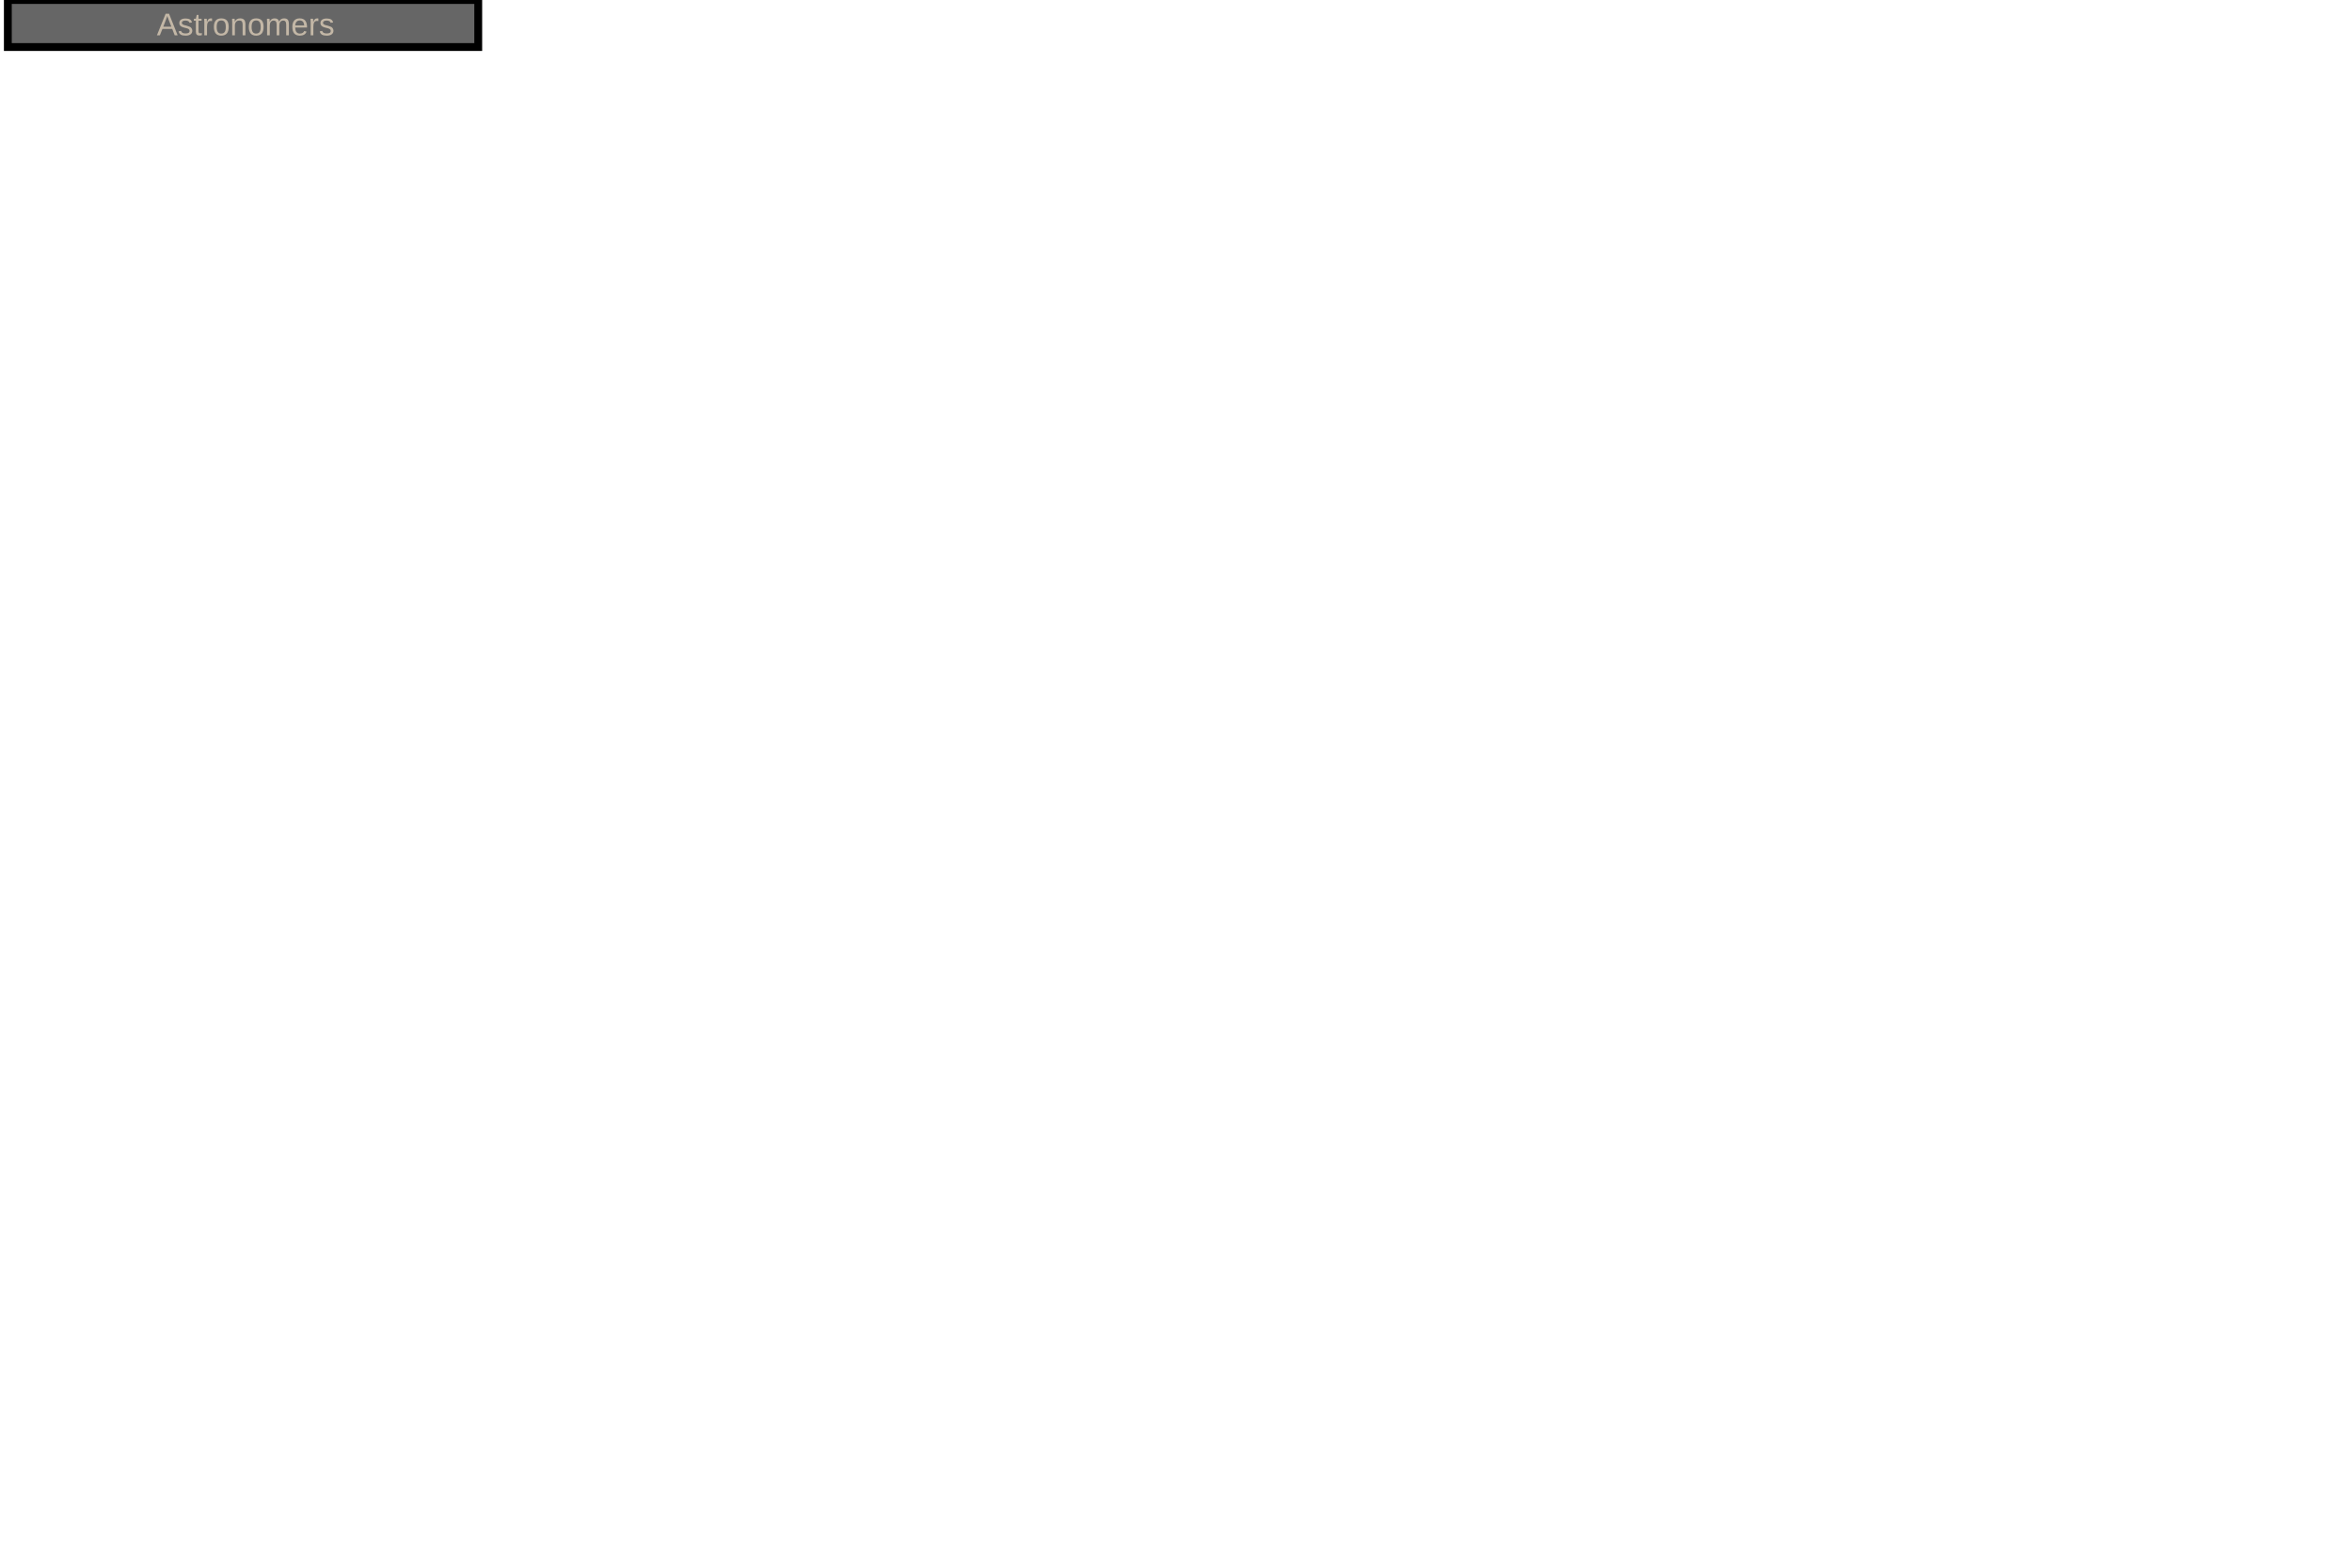
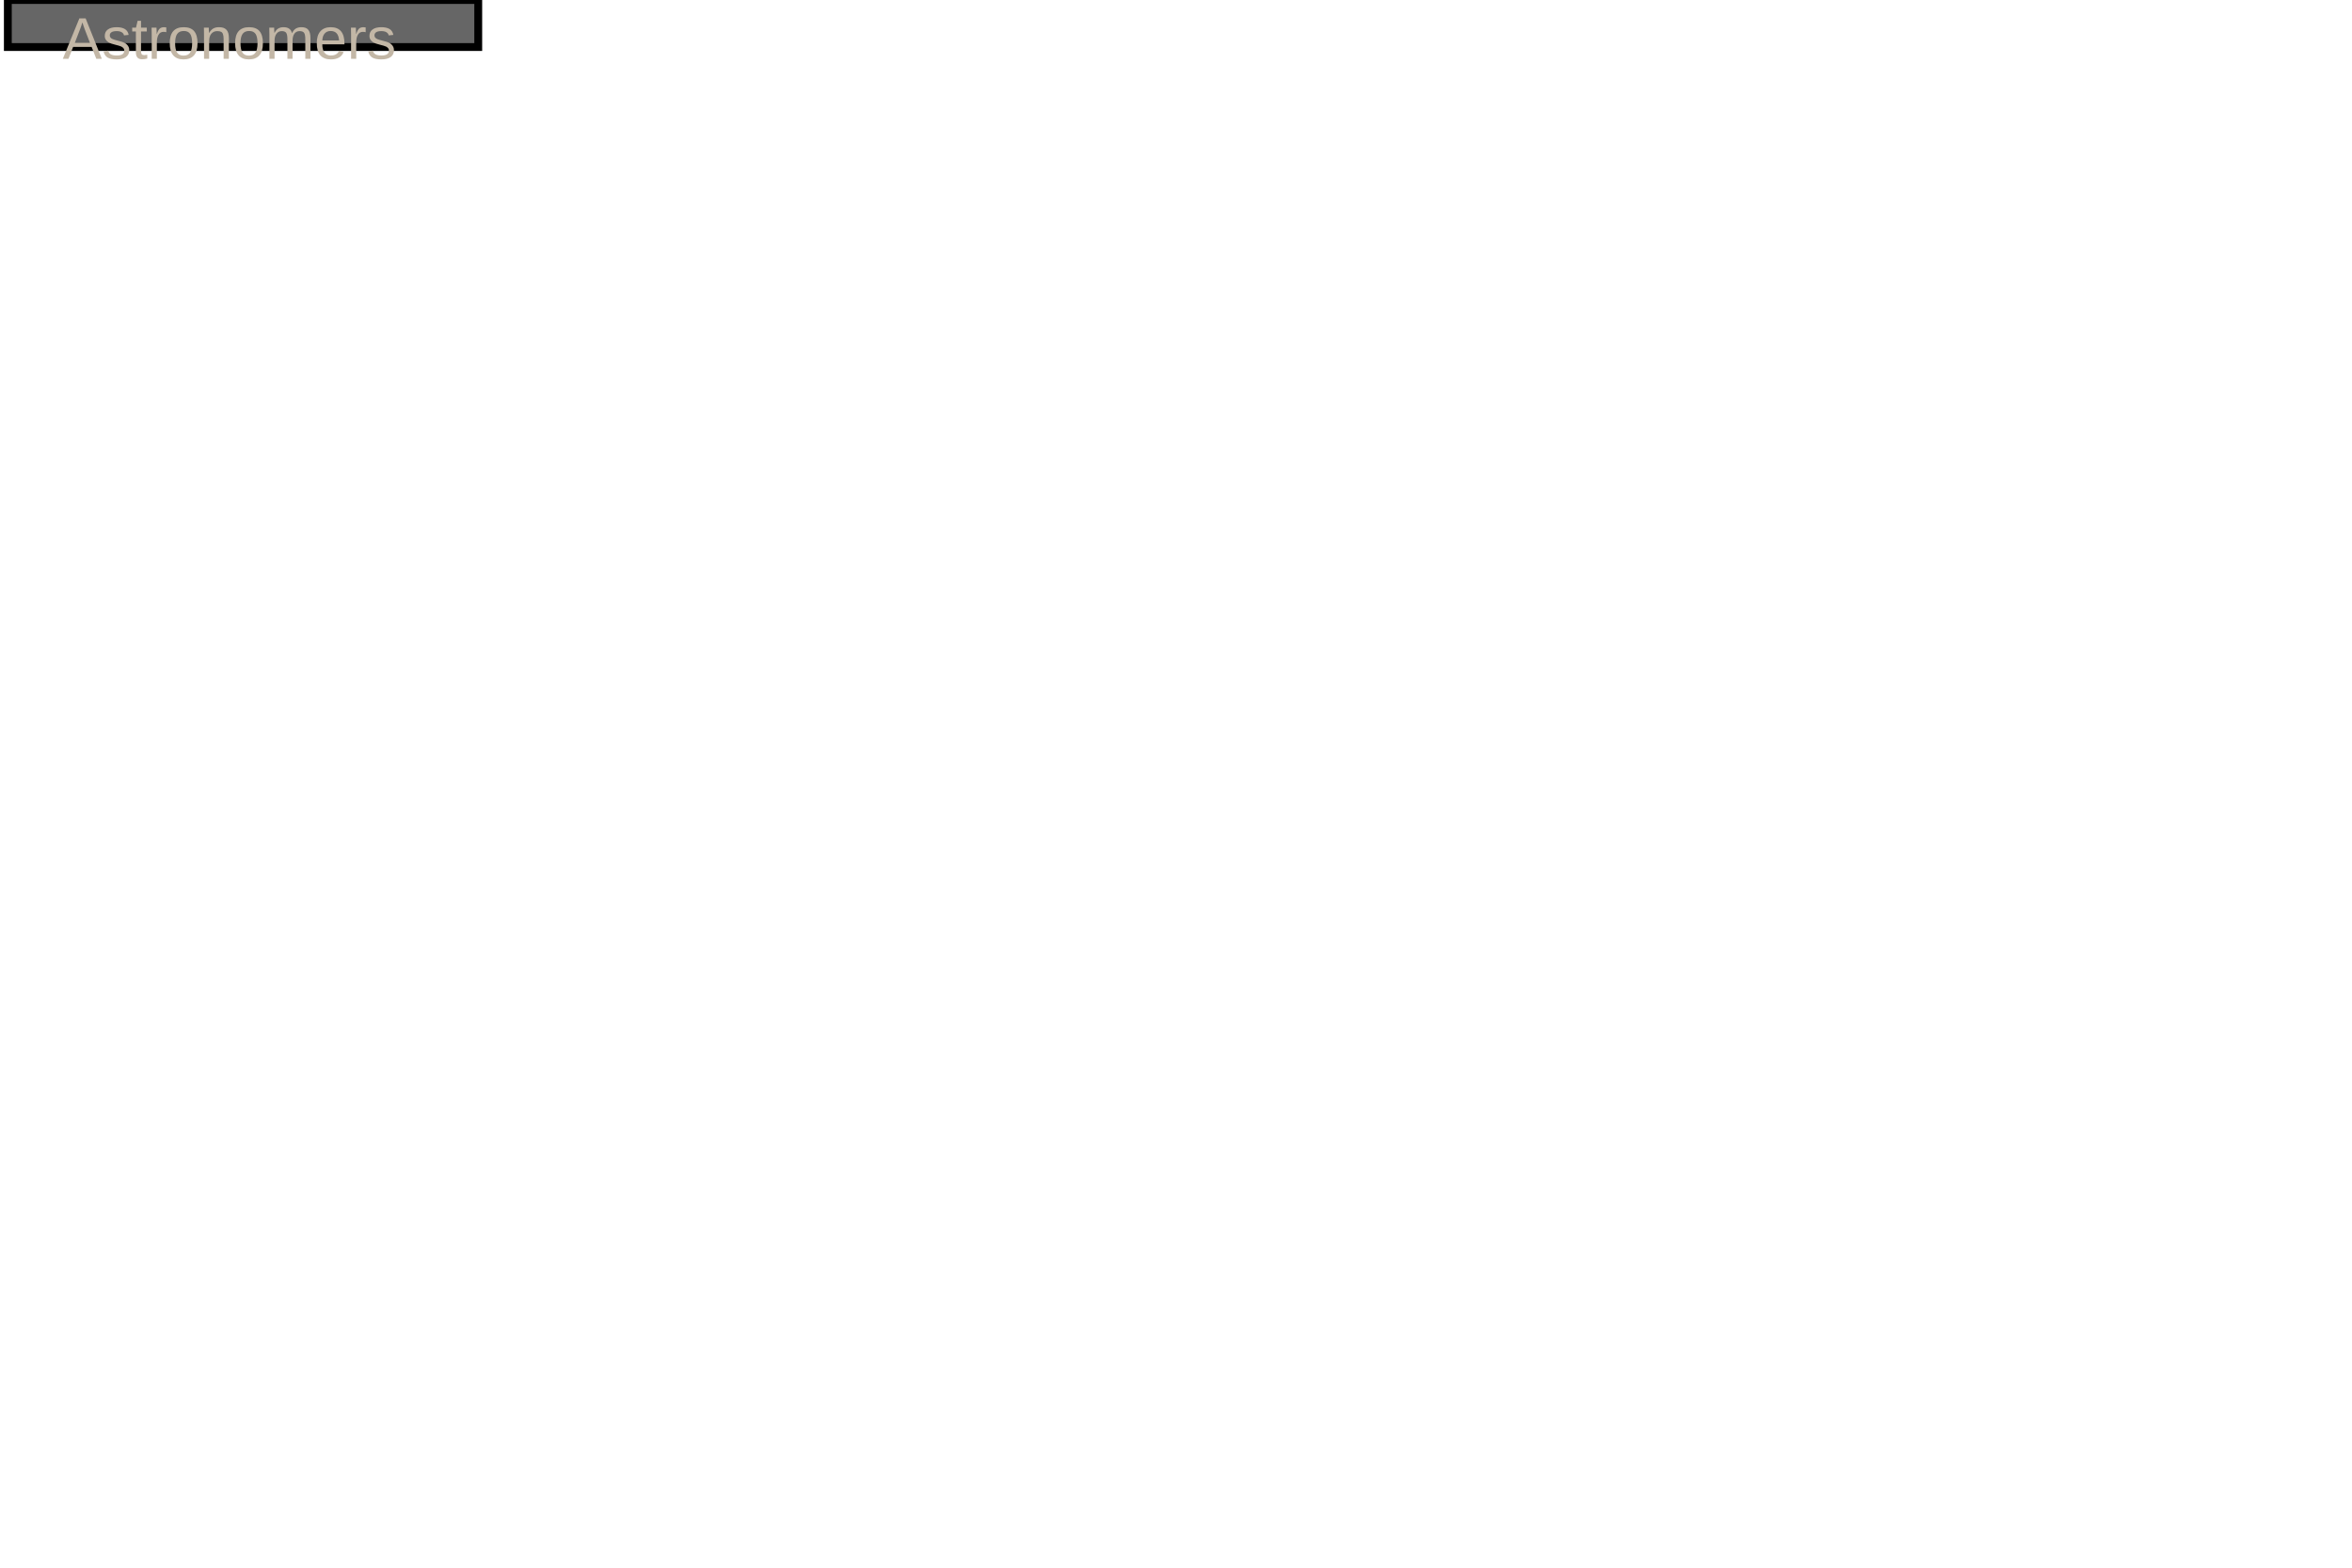
<svg xmlns="http://www.w3.org/2000/svg" version="1.1" viewBox="0 0 300 200">
  <rect width="60" height="6" fill="#666666" style="fill:rgb();stroke-width:1;stroke:rgb(0,0,0)" x="1" />
-   <text fill="#c3b7a6" font-size="4" font-family="Arial" x="20" y="4.5"> Astronomers</text>
+   <text fill="#c3b7a6" font-size="7.5" font-family="Arial" x="8" y="7.5"> Astronomers</text>
</svg>
